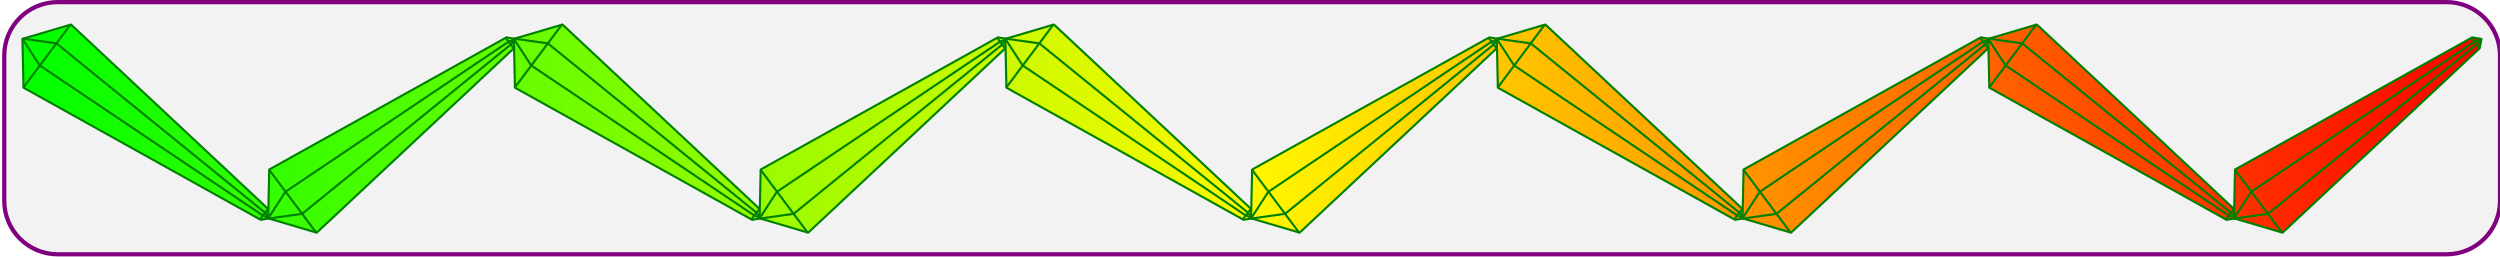
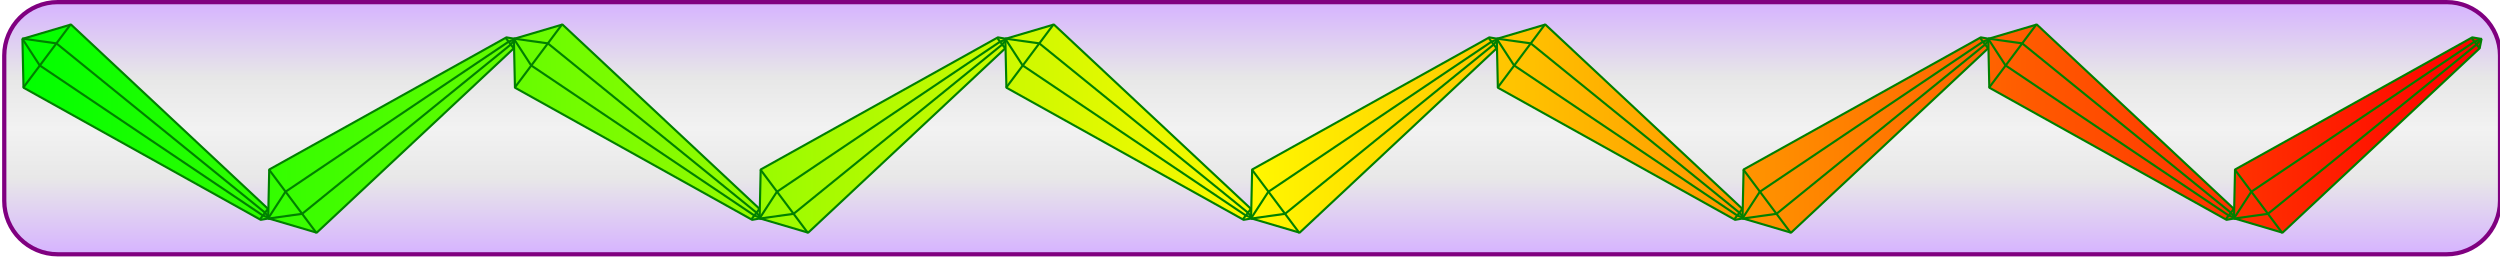
<svg xmlns="http://www.w3.org/2000/svg" xmlns:xlink="http://www.w3.org/1999/xlink" width="2340" height="240" viewBox="0 0 619.125 63.5" version="1.1" id="svg1" xml:space="preserve">
  <defs id="defs1">
+     <linearGradient id="linearGradient1">
+       <stop style="stop-color:#d6b3ff;stop-opacity:1;" offset="0" id="stop1" />
+       <stop style="stop-color:#e7e7e7;stop-opacity:1;" offset="0.299" id="stop3" />
+       <stop style="stop-color:#f2f2f2;stop-opacity:1;" offset="0.502" id="stop5" />
+       <stop style="stop-color:#e8e8e8;stop-opacity:1;" offset="0.696" id="stop4" />
+       <stop style="stop-color:#d6b3ff;stop-opacity:1;" offset="1" id="stop2" />
+     </linearGradient>
    <linearGradient id="linearGradient167">
      <stop style="stop-color:#00ff00;stop-opacity:1;" offset="0" id="stop167" />
      <stop style="stop-color:#fff800;stop-opacity:1;" offset="0.5" id="stop169" />
      <stop style="stop-color:#ff0000;stop-opacity:1;" offset="1" id="stop168" />
    </linearGradient>
    <filter style="color-interpolation-filters:sRGB" id="filter15" x="-0" y="-0.004" width="1.001" height="1.007">
      <feColorMatrix id="feColorMatrix15" values="0 0 0 0 0.75 0 0 0 0 0.75 0 0 0 0 0.75 0 0 0 1 0 " />
    </filter>
    <linearGradient xlink:href="#linearGradient167" id="linearGradient168" x1="1.973" y1="24.742" x2="611.044" y2="24.742" gradientUnits="userSpaceOnUse" />
    <linearGradient xlink:href="#linearGradient167" id="linearGradient172" x1="-58.881" y1="25.368" x2="550.11" y2="25.368" gradientUnits="userSpaceOnUse" />
    <linearGradient xlink:href="#linearGradient167" id="linearGradient174" x1="-119.735" y1="25.368" x2="489.255" y2="25.368" gradientUnits="userSpaceOnUse" />
    <linearGradient xlink:href="#linearGradient167" id="linearGradient176" x1="-180.589" y1="25.368" x2="427.872" y2="25.368" gradientUnits="userSpaceOnUse" />
    <linearGradient xlink:href="#linearGradient167" id="linearGradient178" x1="-241.245" y1="25.368" x2="368.004" y2="25.368" gradientUnits="userSpaceOnUse" />
    <linearGradient xlink:href="#linearGradient167" id="linearGradient180" x1="-302.298" y1="25.368" x2="306.163" y2="25.368" gradientUnits="userSpaceOnUse" />
    <linearGradient xlink:href="#linearGradient167" id="linearGradient182" x1="-363.152" y1="25.368" x2="246.367" y2="25.368" gradientUnits="userSpaceOnUse" />
    <linearGradient xlink:href="#linearGradient167" id="linearGradient184" x1="-424.006" y1="25.368" x2="184.455" y2="25.368" gradientUnits="userSpaceOnUse" />
    <linearGradient xlink:href="#linearGradient167" id="linearGradient186" x1="-484.86" y1="25.368" x2="123.072" y2="25.368" gradientUnits="userSpaceOnUse" />
    <linearGradient xlink:href="#linearGradient167" id="linearGradient188" x1="-545.714" y1="25.368" x2="63.276" y2="25.368" gradientUnits="userSpaceOnUse" />
+     <linearGradient xlink:href="#linearGradient1" id="linearGradient2" x1="309.562" y1="0.529" x2="309.562" y2="62.971" gradientUnits="userSpaceOnUse" />
  </defs>
  <g id="layer4" style="display:none">
    <g id="g14">
      <g id="g6" transform="translate(3.847715,4.891811)">
        <path style="opacity:1;fill:#aeffae;fill-opacity:1;fill-rule:evenodd;stroke:#00ff00;stroke-width:0.529;stroke-linecap:butt;stroke-linejoin:bevel;stroke-dasharray:none;stroke-opacity:1" d="M 1.708,4.731 13.733,1.183 62.556,46.852 63.016,49.151 60.716,49.546 1.971,16.822 Z" id="path1" />
        <path style="fill:none;fill-opacity:0.75;fill-rule:evenodd;stroke:#00ff00;stroke-width:0.529;stroke-linecap:butt;stroke-linejoin:miter;stroke-dasharray:none;stroke-opacity:1" d="M 1.906,16.822 13.668,1.117" id="path3" />
        <path style="fill:none;fill-opacity:0.75;fill-rule:evenodd;stroke:#00ff00;stroke-width:0.529;stroke-linecap:butt;stroke-linejoin:miter;stroke-dasharray:none;stroke-opacity:1" d="m 60.585,49.349 1.971,-2.563" id="path4" />
        <path style="fill:none;fill-opacity:0.75;fill-rule:evenodd;stroke:#00ff00;stroke-width:0.529;stroke-linecap:butt;stroke-linejoin:miter;stroke-dasharray:none;stroke-opacity:1" d="m 1.708,4.731 4.271,6.571 55.197,37.126 1.906,0.789" id="path5" />
        <path style="fill:none;fill-opacity:0.75;fill-rule:evenodd;stroke:#00ff00;stroke-width:0.529;stroke-linecap:butt;stroke-linejoin:miter;stroke-dasharray:none;stroke-opacity:1" d="m 1.643,4.665 8.477,1.183 51.583,41.858 1.248,1.446" id="path6" />
      </g>
      <use x="0" y="0" xlink:href="#g6" id="use6" transform="matrix(0.9999992,0,0,-1,60.85412,63.69413)" />
      <use x="0" y="0" xlink:href="#g6" id="use7" transform="translate(121.7082)" />
      <use x="0" y="0" xlink:href="#g6" id="use8" transform="matrix(1,0,0,-1,182.5624,63.69413)" />
      <use x="0" y="0" xlink:href="#g6" id="use9" transform="translate(243.4165)" />
      <use x="0" y="0" xlink:href="#g6" id="use10" transform="matrix(1,0,0,-1,304.2706,63.69413)" />
      <use x="0" y="0" xlink:href="#g6" id="use11" transform="translate(365.1247)" />
      <use x="0" y="0" xlink:href="#g6" id="use12" transform="matrix(1,0,0,-1,425.9788,63.69413)" />
      <use x="0" y="0" xlink:href="#g6" id="use13" transform="translate(486.8329)" />
      <use x="0" y="0" xlink:href="#g6" id="use14" transform="matrix(1,0,0,-1,547.6871,63.69413)" />
    </g>
  </g>
  <g id="layer1" style="display:none">
-     <rect style="color:#000000;display:inline;overflow:visible;opacity:1;fill:#999999;fill-opacity:1;fill-rule:evenodd;stroke:#800080;stroke-width:1.049;stroke-linecap:butt;stroke-linejoin:bevel;stroke-dasharray:none" id="rect188" width="618.076" height="62.451" x="0.524" y="0.524" ry="13.229" rx="13.229" />
+     <g id="layer5">
+       <rect style="color:#000000;display:inline;overflow:visible;fill:#666666;fill-opacity:0.85;fill-rule:evenodd;stroke:#800080;stroke-width:1.049;stroke-linecap:butt;stroke-linejoin:bevel;stroke-dasharray:none" id="rect188-53" width="618.076" height="62.451" x="0.524" y="0.524" ry="13.229" rx="13.229" />
+     </g>
+     <g id="layer2" style="display:none">
+       <rect style="color:#000000;display:inline;overflow:visible;opacity:1;fill:#999999;fill-opacity:1;fill-rule:evenodd;stroke:#800080;stroke-width:1.049;stroke-linecap:butt;stroke-linejoin:bevel;stroke-dasharray:none" id="rect188" width="618.076" height="62.451" x="0.524" y="0.524" ry="13.229" rx="13.229" />
+     </g>
    <g id="g28" style="display:inline">
      <g id="g20" transform="translate(3.847715,4.891811)" style="stroke:#b3b3b3">
        <path style="opacity:1;fill:#e6e6e6;fill-opacity:1;fill-rule:evenodd;stroke:#b3b3b3;stroke-width:0.529;stroke-linecap:butt;stroke-linejoin:bevel;stroke-dasharray:none;stroke-opacity:1" d="M 1.708,4.731 13.733,1.183 62.556,46.852 63.016,49.151 60.716,49.546 1.971,16.822 Z" id="path16" />
        <path style="fill:none;fill-opacity:0.75;fill-rule:evenodd;stroke:#b3b3b3;stroke-width:0.529;stroke-linecap:butt;stroke-linejoin:miter;stroke-dasharray:none;stroke-opacity:1" d="M 1.906,16.822 13.668,1.117" id="path17" />
        <path style="fill:none;fill-opacity:0.75;fill-rule:evenodd;stroke:#b3b3b3;stroke-width:0.529;stroke-linecap:butt;stroke-linejoin:miter;stroke-dasharray:none;stroke-opacity:1" d="m 60.585,49.349 1.971,-2.563" id="path18" />
        <path style="fill:none;fill-opacity:0.75;fill-rule:evenodd;stroke:#b3b3b3;stroke-width:0.529;stroke-linecap:butt;stroke-linejoin:miter;stroke-dasharray:none;stroke-opacity:1" d="m 1.708,4.731 4.271,6.571 55.197,37.126 1.906,0.789" id="path19" />
        <path style="fill:none;fill-opacity:0.75;fill-rule:evenodd;stroke:#b3b3b3;stroke-width:0.529;stroke-linecap:butt;stroke-linejoin:miter;stroke-dasharray:none;stroke-opacity:1" d="m 1.643,4.665 8.477,1.183 51.583,41.858 1.248,1.446" id="path20" />
      </g>
      <g id="use20" transform="matrix(0.9999992,0,0,-1,64.70184,58.80232)" style="stroke:#b3b3b3">
        <path style="opacity:1;fill:#e6e6e6;fill-opacity:1;fill-rule:evenodd;stroke:#b3b3b3;stroke-width:0.529;stroke-linecap:butt;stroke-linejoin:bevel;stroke-dasharray:none;stroke-opacity:1" d="M 1.708,4.731 13.733,1.183 62.556,46.852 63.016,49.151 60.716,49.546 1.971,16.822 Z" id="path72" />
        <path style="fill:none;fill-opacity:0.75;fill-rule:evenodd;stroke:#b3b3b3;stroke-width:0.529;stroke-linecap:butt;stroke-linejoin:miter;stroke-dasharray:none;stroke-opacity:1" d="M 1.906,16.822 13.668,1.117" id="path73" />
        <path style="fill:none;fill-opacity:0.75;fill-rule:evenodd;stroke:#b3b3b3;stroke-width:0.529;stroke-linecap:butt;stroke-linejoin:miter;stroke-dasharray:none;stroke-opacity:1" d="m 60.585,49.349 1.971,-2.563" id="path74" />
        <path style="fill:none;fill-opacity:0.75;fill-rule:evenodd;stroke:#b3b3b3;stroke-width:0.529;stroke-linecap:butt;stroke-linejoin:miter;stroke-dasharray:none;stroke-opacity:1" d="m 1.708,4.731 4.271,6.571 55.197,37.126 1.906,0.789" id="path75" />
        <path style="fill:none;fill-opacity:0.75;fill-rule:evenodd;stroke:#b3b3b3;stroke-width:0.529;stroke-linecap:butt;stroke-linejoin:miter;stroke-dasharray:none;stroke-opacity:1" d="m 1.643,4.665 8.477,1.183 51.583,41.858 1.248,1.446" id="path76" />
      </g>
      <g id="use21" transform="translate(125.5559,4.891811)" style="stroke:#b3b3b3">
        <path style="opacity:1;fill:#e6e6e6;fill-opacity:1;fill-rule:evenodd;stroke:#b3b3b3;stroke-width:0.529;stroke-linecap:butt;stroke-linejoin:bevel;stroke-dasharray:none;stroke-opacity:1" d="M 1.708,4.731 13.733,1.183 62.556,46.852 63.016,49.151 60.716,49.546 1.971,16.822 Z" id="path77" />
        <path style="fill:none;fill-opacity:0.75;fill-rule:evenodd;stroke:#b3b3b3;stroke-width:0.529;stroke-linecap:butt;stroke-linejoin:miter;stroke-dasharray:none;stroke-opacity:1" d="M 1.906,16.822 13.668,1.117" id="path78" />
        <path style="fill:none;fill-opacity:0.75;fill-rule:evenodd;stroke:#b3b3b3;stroke-width:0.529;stroke-linecap:butt;stroke-linejoin:miter;stroke-dasharray:none;stroke-opacity:1" d="m 60.585,49.349 1.971,-2.563" id="path79" />
        <path style="fill:none;fill-opacity:0.75;fill-rule:evenodd;stroke:#b3b3b3;stroke-width:0.529;stroke-linecap:butt;stroke-linejoin:miter;stroke-dasharray:none;stroke-opacity:1" d="m 1.708,4.731 4.271,6.571 55.197,37.126 1.906,0.789" id="path80" />
        <path style="fill:none;fill-opacity:0.75;fill-rule:evenodd;stroke:#b3b3b3;stroke-width:0.529;stroke-linecap:butt;stroke-linejoin:miter;stroke-dasharray:none;stroke-opacity:1" d="m 1.643,4.665 8.477,1.183 51.583,41.858 1.248,1.446" id="path81" />
      </g>
      <g id="use22" transform="matrix(1,0,0,-1,186.4101,58.80232)" style="stroke:#b3b3b3">
        <path style="opacity:1;fill:#e6e6e6;fill-opacity:1;fill-rule:evenodd;stroke:#b3b3b3;stroke-width:0.529;stroke-linecap:butt;stroke-linejoin:bevel;stroke-dasharray:none;stroke-opacity:1" d="M 1.708,4.731 13.733,1.183 62.556,46.852 63.016,49.151 60.716,49.546 1.971,16.822 Z" id="path82" />
        <path style="fill:none;fill-opacity:0.75;fill-rule:evenodd;stroke:#b3b3b3;stroke-width:0.529;stroke-linecap:butt;stroke-linejoin:miter;stroke-dasharray:none;stroke-opacity:1" d="M 1.906,16.822 13.668,1.117" id="path83" />
        <path style="fill:none;fill-opacity:0.75;fill-rule:evenodd;stroke:#b3b3b3;stroke-width:0.529;stroke-linecap:butt;stroke-linejoin:miter;stroke-dasharray:none;stroke-opacity:1" d="m 60.585,49.349 1.971,-2.563" id="path84" />
        <path style="fill:none;fill-opacity:0.75;fill-rule:evenodd;stroke:#b3b3b3;stroke-width:0.529;stroke-linecap:butt;stroke-linejoin:miter;stroke-dasharray:none;stroke-opacity:1" d="m 1.708,4.731 4.271,6.571 55.197,37.126 1.906,0.789" id="path85" />
        <path style="fill:none;fill-opacity:0.75;fill-rule:evenodd;stroke:#b3b3b3;stroke-width:0.529;stroke-linecap:butt;stroke-linejoin:miter;stroke-dasharray:none;stroke-opacity:1" d="m 1.643,4.665 8.477,1.183 51.583,41.858 1.248,1.446" id="path86" />
      </g>
      <g id="use23" transform="translate(247.2642,4.891811)" style="stroke:#b3b3b3">
        <path style="opacity:1;fill:#e6e6e6;fill-opacity:1;fill-rule:evenodd;stroke:#b3b3b3;stroke-width:0.529;stroke-linecap:butt;stroke-linejoin:bevel;stroke-dasharray:none;stroke-opacity:1" d="M 1.708,4.731 13.733,1.183 62.556,46.852 63.016,49.151 60.716,49.546 1.971,16.822 Z" id="path87" />
        <path style="fill:none;fill-opacity:0.75;fill-rule:evenodd;stroke:#b3b3b3;stroke-width:0.529;stroke-linecap:butt;stroke-linejoin:miter;stroke-dasharray:none;stroke-opacity:1" d="M 1.906,16.822 13.668,1.117" id="path88" />
        <path style="fill:none;fill-opacity:0.75;fill-rule:evenodd;stroke:#b3b3b3;stroke-width:0.529;stroke-linecap:butt;stroke-linejoin:miter;stroke-dasharray:none;stroke-opacity:1" d="m 60.585,49.349 1.971,-2.563" id="path89" />
        <path style="fill:none;fill-opacity:0.75;fill-rule:evenodd;stroke:#b3b3b3;stroke-width:0.529;stroke-linecap:butt;stroke-linejoin:miter;stroke-dasharray:none;stroke-opacity:1" d="m 1.708,4.731 4.271,6.571 55.197,37.126 1.906,0.789" id="path90" />
        <path style="fill:none;fill-opacity:0.75;fill-rule:evenodd;stroke:#b3b3b3;stroke-width:0.529;stroke-linecap:butt;stroke-linejoin:miter;stroke-dasharray:none;stroke-opacity:1" d="m 1.643,4.665 8.477,1.183 51.583,41.858 1.248,1.446" id="path91" />
      </g>
      <g id="use24" transform="matrix(1,0,0,-1,308.1183,58.80232)" style="stroke:#b3b3b3">
        <path style="opacity:1;fill:#e6e6e6;fill-opacity:1;fill-rule:evenodd;stroke:#b3b3b3;stroke-width:0.529;stroke-linecap:butt;stroke-linejoin:bevel;stroke-dasharray:none;stroke-opacity:1" d="M 1.708,4.731 13.733,1.183 62.556,46.852 63.016,49.151 60.716,49.546 1.971,16.822 Z" id="path92" />
        <path style="fill:none;fill-opacity:0.75;fill-rule:evenodd;stroke:#b3b3b3;stroke-width:0.529;stroke-linecap:butt;stroke-linejoin:miter;stroke-dasharray:none;stroke-opacity:1" d="M 1.906,16.822 13.668,1.117" id="path93" />
        <path style="fill:none;fill-opacity:0.75;fill-rule:evenodd;stroke:#b3b3b3;stroke-width:0.529;stroke-linecap:butt;stroke-linejoin:miter;stroke-dasharray:none;stroke-opacity:1" d="m 60.585,49.349 1.971,-2.563" id="path94" />
        <path style="fill:none;fill-opacity:0.75;fill-rule:evenodd;stroke:#b3b3b3;stroke-width:0.529;stroke-linecap:butt;stroke-linejoin:miter;stroke-dasharray:none;stroke-opacity:1" d="m 1.708,4.731 4.271,6.571 55.197,37.126 1.906,0.789" id="path95" />
        <path style="fill:none;fill-opacity:0.75;fill-rule:evenodd;stroke:#b3b3b3;stroke-width:0.529;stroke-linecap:butt;stroke-linejoin:miter;stroke-dasharray:none;stroke-opacity:1" d="m 1.643,4.665 8.477,1.183 51.583,41.858 1.248,1.446" id="path96" />
      </g>
      <g id="use25" transform="translate(368.9724,4.891811)" style="stroke:#b3b3b3">
        <path style="opacity:1;fill:#e6e6e6;fill-opacity:1;fill-rule:evenodd;stroke:#b3b3b3;stroke-width:0.529;stroke-linecap:butt;stroke-linejoin:bevel;stroke-dasharray:none;stroke-opacity:1" d="M 1.708,4.731 13.733,1.183 62.556,46.852 63.016,49.151 60.716,49.546 1.971,16.822 Z" id="path97" />
        <path style="fill:none;fill-opacity:0.75;fill-rule:evenodd;stroke:#b3b3b3;stroke-width:0.529;stroke-linecap:butt;stroke-linejoin:miter;stroke-dasharray:none;stroke-opacity:1" d="M 1.906,16.822 13.668,1.117" id="path98" />
        <path style="fill:none;fill-opacity:0.75;fill-rule:evenodd;stroke:#b3b3b3;stroke-width:0.529;stroke-linecap:butt;stroke-linejoin:miter;stroke-dasharray:none;stroke-opacity:1" d="m 60.585,49.349 1.971,-2.563" id="path99" />
        <path style="fill:none;fill-opacity:0.75;fill-rule:evenodd;stroke:#b3b3b3;stroke-width:0.529;stroke-linecap:butt;stroke-linejoin:miter;stroke-dasharray:none;stroke-opacity:1" d="m 1.708,4.731 4.271,6.571 55.197,37.126 1.906,0.789" id="path100" />
        <path style="fill:none;fill-opacity:0.75;fill-rule:evenodd;stroke:#b3b3b3;stroke-width:0.529;stroke-linecap:butt;stroke-linejoin:miter;stroke-dasharray:none;stroke-opacity:1" d="m 1.643,4.665 8.477,1.183 51.583,41.858 1.248,1.446" id="path101" />
      </g>
      <g id="use26" transform="matrix(1,0,0,-1,429.8266,58.80232)" style="stroke:#b3b3b3">
        <path style="opacity:1;fill:#e6e6e6;fill-opacity:1;fill-rule:evenodd;stroke:#b3b3b3;stroke-width:0.529;stroke-linecap:butt;stroke-linejoin:bevel;stroke-dasharray:none;stroke-opacity:1" d="M 1.708,4.731 13.733,1.183 62.556,46.852 63.016,49.151 60.716,49.546 1.971,16.822 Z" id="path102" />
        <path style="fill:none;fill-opacity:0.75;fill-rule:evenodd;stroke:#b3b3b3;stroke-width:0.529;stroke-linecap:butt;stroke-linejoin:miter;stroke-dasharray:none;stroke-opacity:1" d="M 1.906,16.822 13.668,1.117" id="path103" />
        <path style="fill:none;fill-opacity:0.75;fill-rule:evenodd;stroke:#b3b3b3;stroke-width:0.529;stroke-linecap:butt;stroke-linejoin:miter;stroke-dasharray:none;stroke-opacity:1" d="m 60.585,49.349 1.971,-2.563" id="path104" />
        <path style="fill:none;fill-opacity:0.75;fill-rule:evenodd;stroke:#b3b3b3;stroke-width:0.529;stroke-linecap:butt;stroke-linejoin:miter;stroke-dasharray:none;stroke-opacity:1" d="m 1.708,4.731 4.271,6.571 55.197,37.126 1.906,0.789" id="path105" />
        <path style="fill:none;fill-opacity:0.75;fill-rule:evenodd;stroke:#b3b3b3;stroke-width:0.529;stroke-linecap:butt;stroke-linejoin:miter;stroke-dasharray:none;stroke-opacity:1" d="m 1.643,4.665 8.477,1.183 51.583,41.858 1.248,1.446" id="path106" />
      </g>
      <g id="use27" transform="translate(490.6807,4.891811)" style="stroke:#b3b3b3">
        <path style="opacity:1;fill:#e6e6e6;fill-opacity:1;fill-rule:evenodd;stroke:#b3b3b3;stroke-width:0.529;stroke-linecap:butt;stroke-linejoin:bevel;stroke-dasharray:none;stroke-opacity:1" d="M 1.708,4.731 13.733,1.183 62.556,46.852 63.016,49.151 60.716,49.546 1.971,16.822 Z" id="path107" />
        <path style="fill:none;fill-opacity:0.75;fill-rule:evenodd;stroke:#b3b3b3;stroke-width:0.529;stroke-linecap:butt;stroke-linejoin:miter;stroke-dasharray:none;stroke-opacity:1" d="M 1.906,16.822 13.668,1.117" id="path108" />
        <path style="fill:none;fill-opacity:0.75;fill-rule:evenodd;stroke:#b3b3b3;stroke-width:0.529;stroke-linecap:butt;stroke-linejoin:miter;stroke-dasharray:none;stroke-opacity:1" d="m 60.585,49.349 1.971,-2.563" id="path109" />
        <path style="fill:none;fill-opacity:0.75;fill-rule:evenodd;stroke:#b3b3b3;stroke-width:0.529;stroke-linecap:butt;stroke-linejoin:miter;stroke-dasharray:none;stroke-opacity:1" d="m 1.708,4.731 4.271,6.571 55.197,37.126 1.906,0.789" id="path110" />
        <path style="fill:none;fill-opacity:0.75;fill-rule:evenodd;stroke:#b3b3b3;stroke-width:0.529;stroke-linecap:butt;stroke-linejoin:miter;stroke-dasharray:none;stroke-opacity:1" d="m 1.643,4.665 8.477,1.183 51.583,41.858 1.248,1.446" id="path111" />
      </g>
      <g id="use28" transform="matrix(1,0,0,-1,551.5348,58.80232)" style="stroke:#b3b3b3">
        <path style="opacity:1;fill:#e6e6e6;fill-opacity:1;fill-rule:evenodd;stroke:#b3b3b3;stroke-width:0.529;stroke-linecap:butt;stroke-linejoin:bevel;stroke-dasharray:none;stroke-opacity:1" d="M 1.708,4.731 13.733,1.183 62.556,46.852 63.016,49.151 60.716,49.546 1.971,16.822 Z" id="path112" />
        <path style="fill:none;fill-opacity:0.75;fill-rule:evenodd;stroke:#b3b3b3;stroke-width:0.529;stroke-linecap:butt;stroke-linejoin:miter;stroke-dasharray:none;stroke-opacity:1" d="M 1.906,16.822 13.668,1.117" id="path113" />
        <path style="fill:none;fill-opacity:0.75;fill-rule:evenodd;stroke:#b3b3b3;stroke-width:0.529;stroke-linecap:butt;stroke-linejoin:miter;stroke-dasharray:none;stroke-opacity:1" d="m 60.585,49.349 1.971,-2.563" id="path114" />
        <path style="fill:none;fill-opacity:0.75;fill-rule:evenodd;stroke:#b3b3b3;stroke-width:0.529;stroke-linecap:butt;stroke-linejoin:miter;stroke-dasharray:none;stroke-opacity:1" d="m 1.708,4.731 4.271,6.571 55.197,37.126 1.906,0.789" id="path115" />
        <path style="fill:none;fill-opacity:0.75;fill-rule:evenodd;stroke:#b3b3b3;stroke-width:0.529;stroke-linecap:butt;stroke-linejoin:miter;stroke-dasharray:none;stroke-opacity:1" d="m 1.643,4.665 8.477,1.183 51.583,41.858 1.248,1.446" id="path116" />
      </g>
    </g>
  </g>
  <g id="layer3" style="display:inline">
-     <rect style="color:#000000;display:inline;overflow:visible;fill:#f2f2f2;fill-opacity:1;fill-rule:evenodd;stroke:#800080;stroke-width:1.049;stroke-linecap:butt;stroke-linejoin:bevel;stroke-dasharray:none" id="rect188-5" width="618.076" height="62.451" x="1.053" y="0.524" ry="13.229" rx="13.229" />
+     <g id="g5" style="display:inline">
+       <rect style="color:#000000;display:inline;overflow:visible;fill:url(#linearGradient2);fill-opacity:1;fill-rule:evenodd;stroke:#800080;stroke-width:1.049;stroke-linecap:butt;stroke-linejoin:bevel;stroke-dasharray:none" id="rect5" width="618.076" height="62.451" x="1.053" y="0.524" ry="13.229" rx="13.229" />
+     </g>
+     <g id="layer7" style="display:none">
+       <rect style="color:#000000;display:inline;overflow:visible;fill:url(#linearGradient2);fill-rule:evenodd;stroke:#800080;stroke-width:1.049;stroke-linecap:butt;stroke-linejoin:bevel;stroke-dasharray:none" id="rect188-5-9" width="618.076" height="62.451" x="1.053" y="0.524" ry="13.229" rx="13.229" />
+     </g>
+     <g id="layer6" style="display:none">
+       <rect style="color:#000000;display:inline;overflow:visible;fill:#f2f2f2;fill-opacity:1;fill-rule:evenodd;stroke:#800080;stroke-width:1.049;stroke-linecap:butt;stroke-linejoin:bevel;stroke-dasharray:none" id="rect188-5" width="618.076" height="62.451" x="1.053" y="0.524" ry="13.229" rx="13.229" />
+     </g>
    <g id="g167" style="display:inline;stroke:#008000">
      <g id="g121" transform="translate(3.847715,4.891811)" style="stroke:#008000">
        <path style="opacity:1;fill:url(#linearGradient168);fill-opacity:1;fill-rule:evenodd;stroke:#008000;stroke-width:0.529;stroke-linecap:butt;stroke-linejoin:bevel;stroke-dasharray:none;stroke-opacity:1" d="M 1.708,4.731 13.733,1.183 62.556,46.852 63.016,49.151 60.716,49.546 1.971,16.822 Z" id="path117" />
        <path style="fill:none;fill-opacity:0.75;fill-rule:evenodd;stroke:#008000;stroke-width:0.529;stroke-linecap:butt;stroke-linejoin:miter;stroke-dasharray:none;stroke-opacity:1" d="M 1.906,16.822 13.668,1.117" id="path118" />
        <path style="fill:none;fill-opacity:0.75;fill-rule:evenodd;stroke:#008000;stroke-width:0.529;stroke-linecap:butt;stroke-linejoin:miter;stroke-dasharray:none;stroke-opacity:1" d="m 60.585,49.349 1.971,-2.563" id="path119" />
        <path style="fill:none;fill-opacity:0.75;fill-rule:evenodd;stroke:#008000;stroke-width:0.529;stroke-linecap:butt;stroke-linejoin:miter;stroke-dasharray:none;stroke-opacity:1" d="m 1.708,4.731 4.271,6.571 55.197,37.126 1.906,0.789" id="path120" />
        <path style="fill:none;fill-opacity:0.75;fill-rule:evenodd;stroke:#008000;stroke-width:0.529;stroke-linecap:butt;stroke-linejoin:miter;stroke-dasharray:none;stroke-opacity:1" d="m 1.643,4.665 8.477,1.183 51.583,41.858 1.248,1.446" id="path121" />
      </g>
      <g id="g126" transform="matrix(0.9999992,0,0,-1,64.70184,58.80232)" style="stroke:#008000">
        <path style="opacity:1;fill:url(#linearGradient172);fill-rule:evenodd;stroke:#008000;stroke-width:0.529;stroke-linecap:butt;stroke-linejoin:bevel;stroke-dasharray:none;stroke-opacity:1" d="M 1.708,4.731 13.733,1.183 62.556,46.852 63.016,49.151 60.716,49.546 1.971,16.822 Z" id="path122" />
        <path style="fill:none;fill-opacity:0.75;fill-rule:evenodd;stroke:#008000;stroke-width:0.529;stroke-linecap:butt;stroke-linejoin:miter;stroke-dasharray:none;stroke-opacity:1" d="M 1.906,16.822 13.668,1.117" id="path123" />
        <path style="fill:none;fill-opacity:0.75;fill-rule:evenodd;stroke:#008000;stroke-width:0.529;stroke-linecap:butt;stroke-linejoin:miter;stroke-dasharray:none;stroke-opacity:1" d="m 60.585,49.349 1.971,-2.563" id="path124" />
        <path style="fill:none;fill-opacity:0.75;fill-rule:evenodd;stroke:#008000;stroke-width:0.529;stroke-linecap:butt;stroke-linejoin:miter;stroke-dasharray:none;stroke-opacity:1" d="m 1.708,4.731 4.271,6.571 55.197,37.126 1.906,0.789" id="path125" />
        <path style="fill:none;fill-opacity:0.75;fill-rule:evenodd;stroke:#008000;stroke-width:0.529;stroke-linecap:butt;stroke-linejoin:miter;stroke-dasharray:none;stroke-opacity:1" d="m 1.643,4.665 8.477,1.183 51.583,41.858 1.248,1.446" id="path126" />
      </g>
      <g id="g131" transform="translate(125.5559,4.891811)" style="stroke:#008000">
        <path style="opacity:1;fill:url(#linearGradient174);fill-rule:evenodd;stroke:#008000;stroke-width:0.529;stroke-linecap:butt;stroke-linejoin:bevel;stroke-dasharray:none;stroke-opacity:1" d="M 1.708,4.731 13.733,1.183 62.556,46.852 63.016,49.151 60.716,49.546 1.971,16.822 Z" id="path127" />
        <path style="fill:none;fill-opacity:0.75;fill-rule:evenodd;stroke:#008000;stroke-width:0.529;stroke-linecap:butt;stroke-linejoin:miter;stroke-dasharray:none;stroke-opacity:1" d="M 1.906,16.822 13.668,1.117" id="path128" />
        <path style="fill:none;fill-opacity:0.75;fill-rule:evenodd;stroke:#008000;stroke-width:0.529;stroke-linecap:butt;stroke-linejoin:miter;stroke-dasharray:none;stroke-opacity:1" d="m 60.585,49.349 1.971,-2.563" id="path129" />
        <path style="fill:none;fill-opacity:0.75;fill-rule:evenodd;stroke:#008000;stroke-width:0.529;stroke-linecap:butt;stroke-linejoin:miter;stroke-dasharray:none;stroke-opacity:1" d="m 1.708,4.731 4.271,6.571 55.197,37.126 1.906,0.789" id="path130" />
        <path style="fill:none;fill-opacity:0.75;fill-rule:evenodd;stroke:#008000;stroke-width:0.529;stroke-linecap:butt;stroke-linejoin:miter;stroke-dasharray:none;stroke-opacity:1" d="m 1.643,4.665 8.477,1.183 51.583,41.858 1.248,1.446" id="path131" />
      </g>
      <g id="g136" transform="matrix(1,0,0,-1,186.4101,58.80232)" style="stroke:#008000">
        <path style="opacity:1;fill:url(#linearGradient176);fill-rule:evenodd;stroke:#008000;stroke-width:0.529;stroke-linecap:butt;stroke-linejoin:bevel;stroke-dasharray:none;stroke-opacity:1" d="M 1.708,4.731 13.733,1.183 62.556,46.852 63.016,49.151 60.716,49.546 1.971,16.822 Z" id="path132" />
        <path style="fill:none;fill-opacity:0.75;fill-rule:evenodd;stroke:#008000;stroke-width:0.529;stroke-linecap:butt;stroke-linejoin:miter;stroke-dasharray:none;stroke-opacity:1" d="M 1.906,16.822 13.668,1.117" id="path133" />
        <path style="fill:none;fill-opacity:0.75;fill-rule:evenodd;stroke:#008000;stroke-width:0.529;stroke-linecap:butt;stroke-linejoin:miter;stroke-dasharray:none;stroke-opacity:1" d="m 60.585,49.349 1.971,-2.563" id="path134" />
        <path style="fill:none;fill-opacity:0.75;fill-rule:evenodd;stroke:#008000;stroke-width:0.529;stroke-linecap:butt;stroke-linejoin:miter;stroke-dasharray:none;stroke-opacity:1" d="m 1.708,4.731 4.271,6.571 55.197,37.126 1.906,0.789" id="path135" />
        <path style="fill:none;fill-opacity:0.75;fill-rule:evenodd;stroke:#008000;stroke-width:0.529;stroke-linecap:butt;stroke-linejoin:miter;stroke-dasharray:none;stroke-opacity:1" d="m 1.643,4.665 8.477,1.183 51.583,41.858 1.248,1.446" id="path136" />
      </g>
      <g id="g141" transform="translate(247.2642,4.891811)" style="stroke:#008000">
        <path style="opacity:1;fill:url(#linearGradient178);fill-rule:evenodd;stroke:#008000;stroke-width:0.529;stroke-linecap:butt;stroke-linejoin:bevel;stroke-dasharray:none;stroke-opacity:1" d="M 1.708,4.731 13.733,1.183 62.556,46.852 63.016,49.151 60.716,49.546 1.971,16.822 Z" id="path137" />
        <path style="fill:none;fill-opacity:0.75;fill-rule:evenodd;stroke:#008000;stroke-width:0.529;stroke-linecap:butt;stroke-linejoin:miter;stroke-dasharray:none;stroke-opacity:1" d="M 1.906,16.822 13.668,1.117" id="path138" />
        <path style="fill:none;fill-opacity:0.75;fill-rule:evenodd;stroke:#008000;stroke-width:0.529;stroke-linecap:butt;stroke-linejoin:miter;stroke-dasharray:none;stroke-opacity:1" d="m 60.585,49.349 1.971,-2.563" id="path139" />
        <path style="fill:none;fill-opacity:0.75;fill-rule:evenodd;stroke:#008000;stroke-width:0.529;stroke-linecap:butt;stroke-linejoin:miter;stroke-dasharray:none;stroke-opacity:1" d="m 1.708,4.731 4.271,6.571 55.197,37.126 1.906,0.789" id="path140" />
        <path style="fill:none;fill-opacity:0.75;fill-rule:evenodd;stroke:#008000;stroke-width:0.529;stroke-linecap:butt;stroke-linejoin:miter;stroke-dasharray:none;stroke-opacity:1" d="m 1.643,4.665 8.477,1.183 51.583,41.858 1.248,1.446" id="path141" />
      </g>
      <g id="g146" transform="matrix(1,0,0,-1,308.1183,58.80232)" style="stroke:#008000">
        <path style="opacity:1;fill:url(#linearGradient180);fill-rule:evenodd;stroke:#008000;stroke-width:0.529;stroke-linecap:butt;stroke-linejoin:bevel;stroke-dasharray:none;stroke-opacity:1" d="M 1.708,4.731 13.733,1.183 62.556,46.852 63.016,49.151 60.716,49.546 1.971,16.822 Z" id="path142" />
        <path style="fill:none;fill-opacity:0.75;fill-rule:evenodd;stroke:#008000;stroke-width:0.529;stroke-linecap:butt;stroke-linejoin:miter;stroke-dasharray:none;stroke-opacity:1" d="M 1.906,16.822 13.668,1.117" id="path143" />
        <path style="fill:none;fill-opacity:0.75;fill-rule:evenodd;stroke:#008000;stroke-width:0.529;stroke-linecap:butt;stroke-linejoin:miter;stroke-dasharray:none;stroke-opacity:1" d="m 60.585,49.349 1.971,-2.563" id="path144" />
        <path style="fill:none;fill-opacity:0.75;fill-rule:evenodd;stroke:#008000;stroke-width:0.529;stroke-linecap:butt;stroke-linejoin:miter;stroke-dasharray:none;stroke-opacity:1" d="m 1.708,4.731 4.271,6.571 55.197,37.126 1.906,0.789" id="path145" />
        <path style="fill:none;fill-opacity:0.75;fill-rule:evenodd;stroke:#008000;stroke-width:0.529;stroke-linecap:butt;stroke-linejoin:miter;stroke-dasharray:none;stroke-opacity:1" d="m 1.643,4.665 8.477,1.183 51.583,41.858 1.248,1.446" id="path146" />
      </g>
      <g id="g151" transform="translate(368.9724,4.891811)" style="stroke:#008000">
        <path style="opacity:1;fill:url(#linearGradient182);fill-rule:evenodd;stroke:#008000;stroke-width:0.529;stroke-linecap:butt;stroke-linejoin:bevel;stroke-dasharray:none;stroke-opacity:1" d="M 1.708,4.731 13.733,1.183 62.556,46.852 63.016,49.151 60.716,49.546 1.971,16.822 Z" id="path147" />
        <path style="fill:none;fill-opacity:0.75;fill-rule:evenodd;stroke:#008000;stroke-width:0.529;stroke-linecap:butt;stroke-linejoin:miter;stroke-dasharray:none;stroke-opacity:1" d="M 1.906,16.822 13.668,1.117" id="path148" />
        <path style="fill:none;fill-opacity:0.75;fill-rule:evenodd;stroke:#008000;stroke-width:0.529;stroke-linecap:butt;stroke-linejoin:miter;stroke-dasharray:none;stroke-opacity:1" d="m 60.585,49.349 1.971,-2.563" id="path149" />
        <path style="fill:none;fill-opacity:0.75;fill-rule:evenodd;stroke:#008000;stroke-width:0.529;stroke-linecap:butt;stroke-linejoin:miter;stroke-dasharray:none;stroke-opacity:1" d="m 1.708,4.731 4.271,6.571 55.197,37.126 1.906,0.789" id="path150" />
        <path style="fill:none;fill-opacity:0.75;fill-rule:evenodd;stroke:#008000;stroke-width:0.529;stroke-linecap:butt;stroke-linejoin:miter;stroke-dasharray:none;stroke-opacity:1" d="m 1.643,4.665 8.477,1.183 51.583,41.858 1.248,1.446" id="path151" />
      </g>
      <g id="g156" transform="matrix(1,0,0,-1,429.8266,58.80232)" style="stroke:#008000">
        <path style="opacity:1;fill:url(#linearGradient184);fill-rule:evenodd;stroke:#008000;stroke-width:0.529;stroke-linecap:butt;stroke-linejoin:bevel;stroke-dasharray:none;stroke-opacity:1" d="M 1.708,4.731 13.733,1.183 62.556,46.852 63.016,49.151 60.716,49.546 1.971,16.822 Z" id="path152" />
        <path style="fill:none;fill-opacity:0.75;fill-rule:evenodd;stroke:#008000;stroke-width:0.529;stroke-linecap:butt;stroke-linejoin:miter;stroke-dasharray:none;stroke-opacity:1" d="M 1.906,16.822 13.668,1.117" id="path153" />
        <path style="fill:none;fill-opacity:0.75;fill-rule:evenodd;stroke:#008000;stroke-width:0.529;stroke-linecap:butt;stroke-linejoin:miter;stroke-dasharray:none;stroke-opacity:1" d="m 60.585,49.349 1.971,-2.563" id="path154" />
        <path style="fill:none;fill-opacity:0.75;fill-rule:evenodd;stroke:#008000;stroke-width:0.529;stroke-linecap:butt;stroke-linejoin:miter;stroke-dasharray:none;stroke-opacity:1" d="m 1.708,4.731 4.271,6.571 55.197,37.126 1.906,0.789" id="path155" />
        <path style="fill:none;fill-opacity:0.75;fill-rule:evenodd;stroke:#008000;stroke-width:0.529;stroke-linecap:butt;stroke-linejoin:miter;stroke-dasharray:none;stroke-opacity:1" d="m 1.643,4.665 8.477,1.183 51.583,41.858 1.248,1.446" id="path156" />
      </g>
      <g id="g161" transform="translate(490.6807,4.891811)" style="stroke:#008000">
        <path style="opacity:1;fill:url(#linearGradient186);fill-rule:evenodd;stroke:#008000;stroke-width:0.529;stroke-linecap:butt;stroke-linejoin:bevel;stroke-dasharray:none;stroke-opacity:1" d="M 1.708,4.731 13.733,1.183 62.556,46.852 63.016,49.151 60.716,49.546 1.971,16.822 Z" id="path157" />
        <path style="fill:none;fill-opacity:0.75;fill-rule:evenodd;stroke:#008000;stroke-width:0.529;stroke-linecap:butt;stroke-linejoin:miter;stroke-dasharray:none;stroke-opacity:1" d="M 1.906,16.822 13.668,1.117" id="path158" />
        <path style="fill:none;fill-opacity:0.75;fill-rule:evenodd;stroke:#008000;stroke-width:0.529;stroke-linecap:butt;stroke-linejoin:miter;stroke-dasharray:none;stroke-opacity:1" d="m 60.585,49.349 1.971,-2.563" id="path159" />
        <path style="fill:none;fill-opacity:0.75;fill-rule:evenodd;stroke:#008000;stroke-width:0.529;stroke-linecap:butt;stroke-linejoin:miter;stroke-dasharray:none;stroke-opacity:1" d="m 1.708,4.731 4.271,6.571 55.197,37.126 1.906,0.789" id="path160" />
        <path style="fill:none;fill-opacity:0.75;fill-rule:evenodd;stroke:#008000;stroke-width:0.529;stroke-linecap:butt;stroke-linejoin:miter;stroke-dasharray:none;stroke-opacity:1" d="m 1.643,4.665 8.477,1.183 51.583,41.858 1.248,1.446" id="path161" />
      </g>
      <g id="g166" transform="matrix(1,0,0,-1,551.5348,58.80232)" style="stroke:#008000">
        <path style="opacity:1;fill:url(#linearGradient188);fill-rule:evenodd;stroke:#008000;stroke-width:0.529;stroke-linecap:butt;stroke-linejoin:bevel;stroke-dasharray:none;stroke-opacity:1" d="M 1.708,4.731 13.733,1.183 62.556,46.852 63.016,49.151 60.716,49.546 1.971,16.822 Z" id="path162" />
        <path style="fill:none;fill-opacity:0.75;fill-rule:evenodd;stroke:#008000;stroke-width:0.529;stroke-linecap:butt;stroke-linejoin:miter;stroke-dasharray:none;stroke-opacity:1" d="M 1.906,16.822 13.668,1.117" id="path163" />
        <path style="fill:none;fill-opacity:0.75;fill-rule:evenodd;stroke:#008000;stroke-width:0.529;stroke-linecap:butt;stroke-linejoin:miter;stroke-dasharray:none;stroke-opacity:1" d="m 60.585,49.349 1.971,-2.563" id="path164" />
        <path style="fill:none;fill-opacity:0.75;fill-rule:evenodd;stroke:#008000;stroke-width:0.529;stroke-linecap:butt;stroke-linejoin:miter;stroke-dasharray:none;stroke-opacity:1" d="m 1.708,4.731 4.271,6.571 55.197,37.126 1.906,0.789" id="path165" />
        <path style="fill:none;fill-opacity:0.75;fill-rule:evenodd;stroke:#008000;stroke-width:0.529;stroke-linecap:butt;stroke-linejoin:miter;stroke-dasharray:none;stroke-opacity:1" d="m 1.643,4.665 8.477,1.183 51.583,41.858 1.248,1.446" id="path166" />
      </g>
    </g>
  </g>
</svg>
